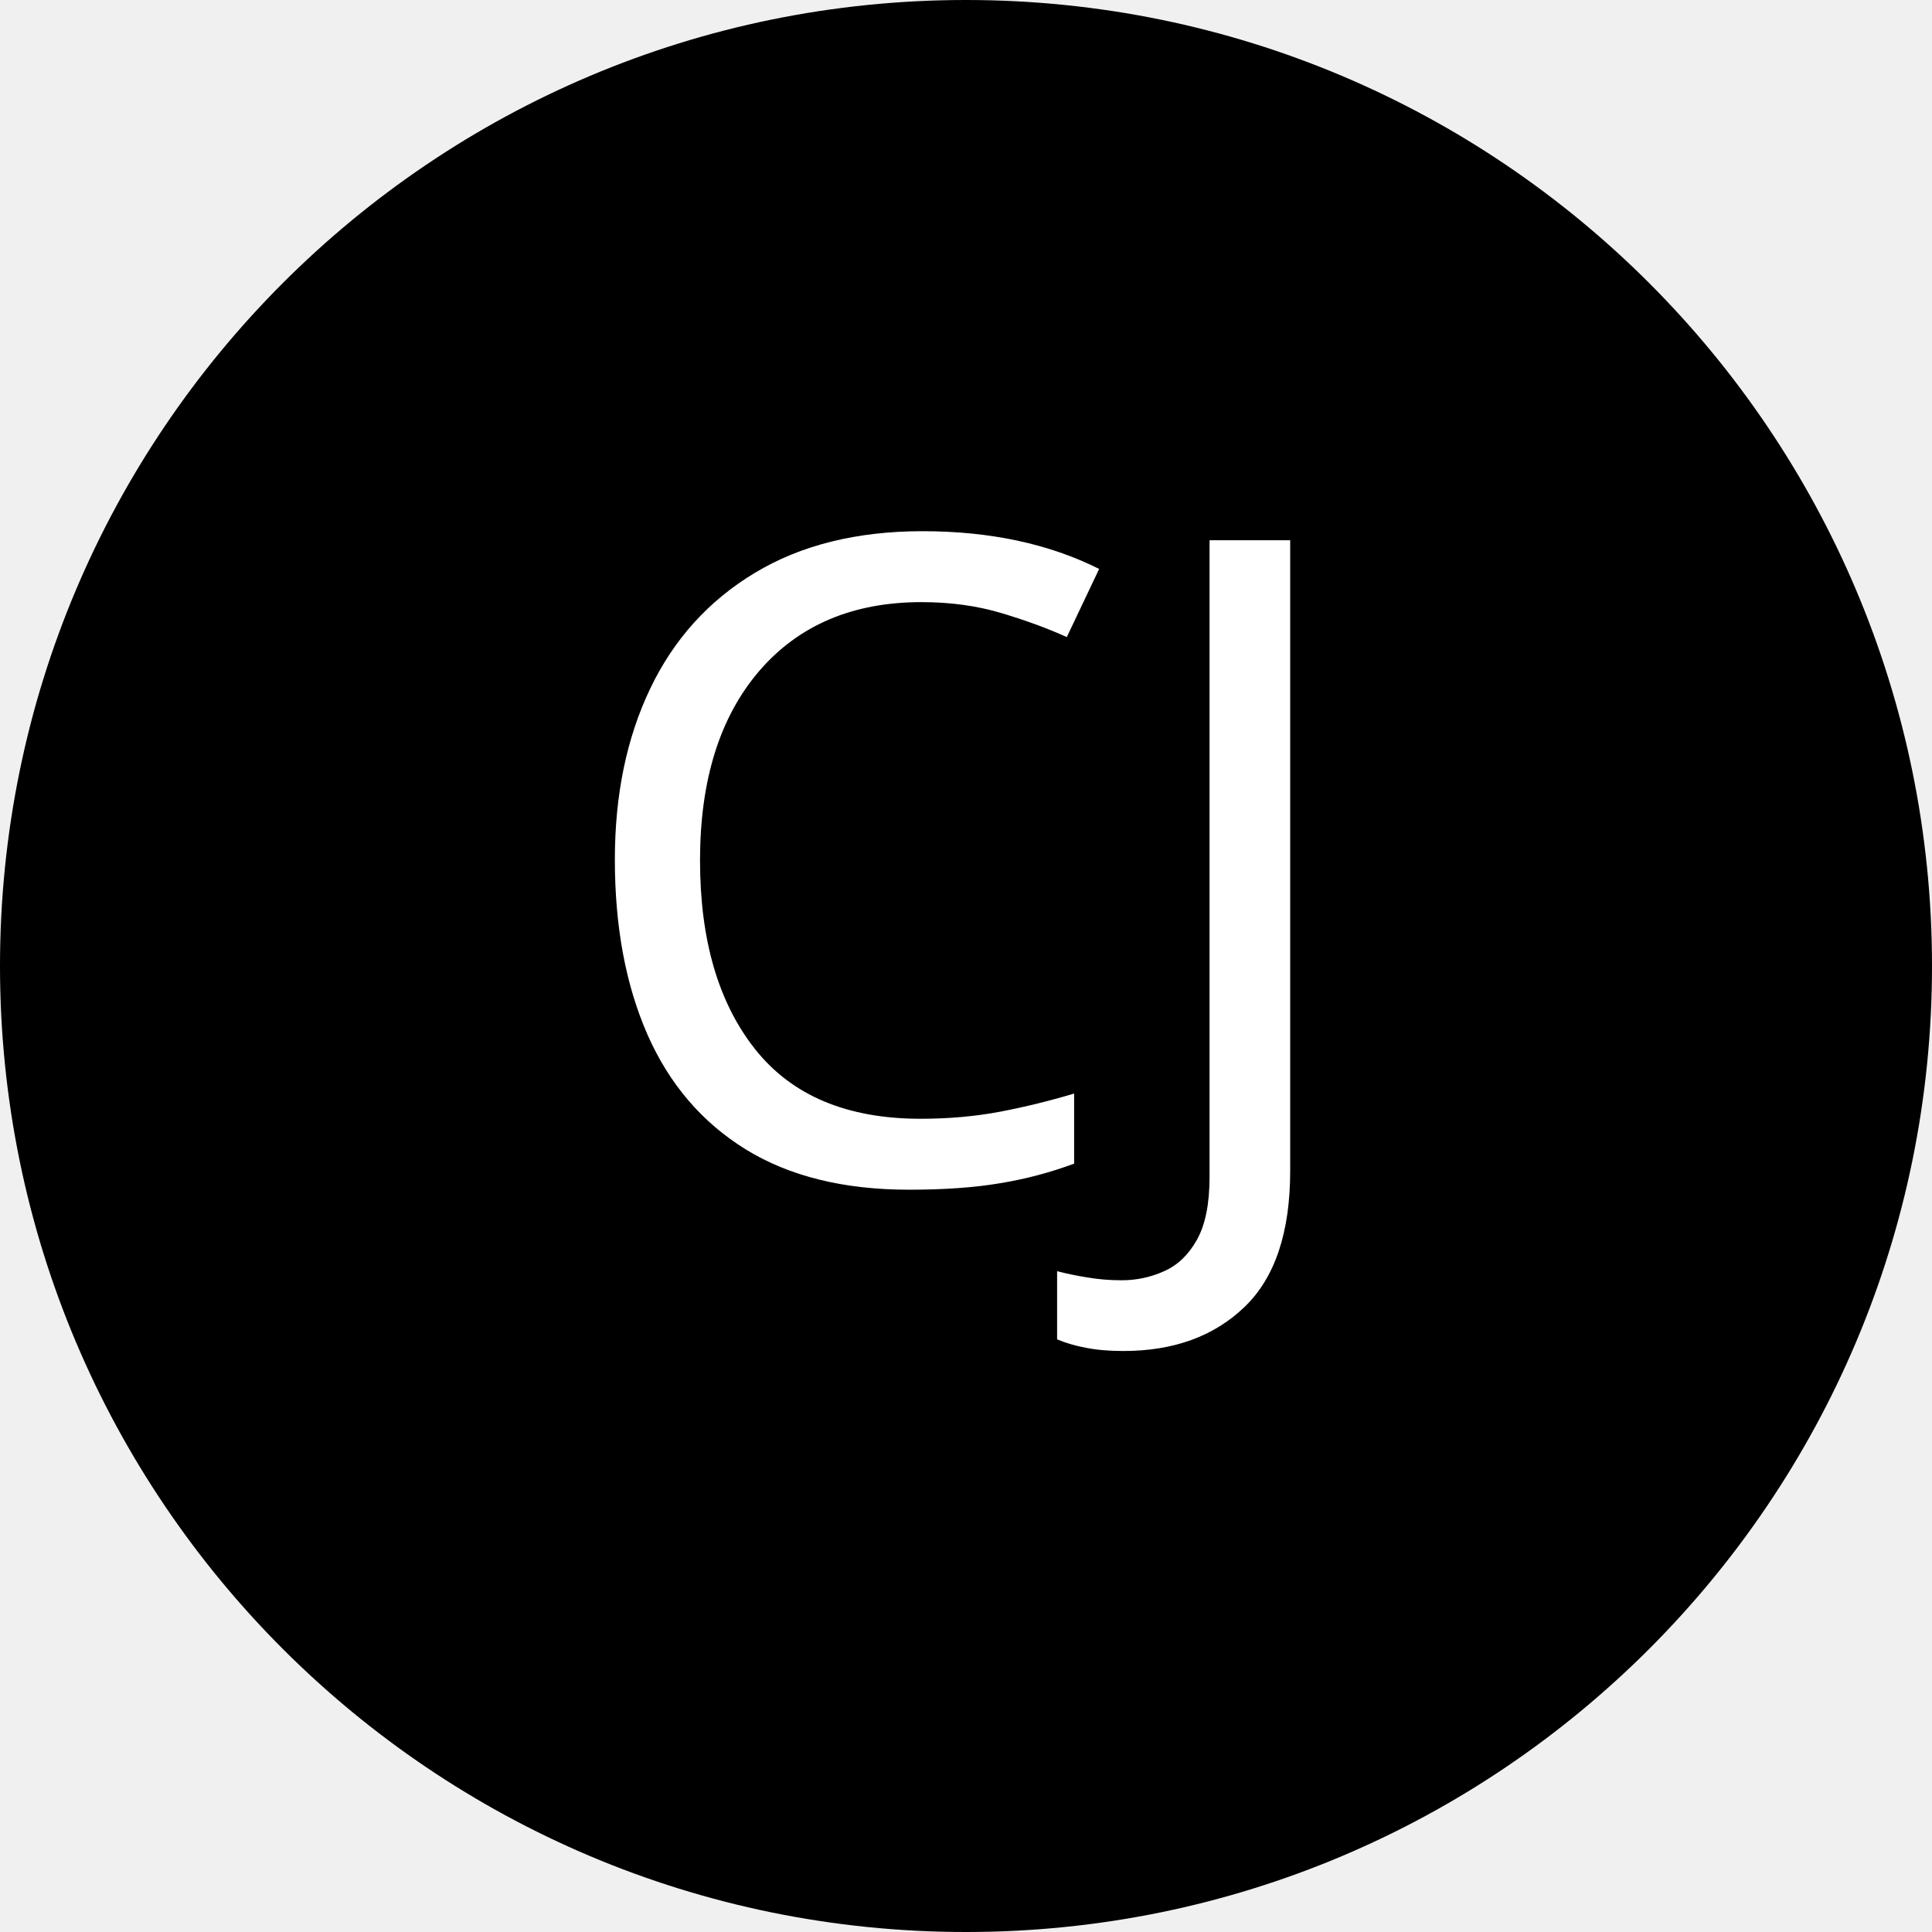
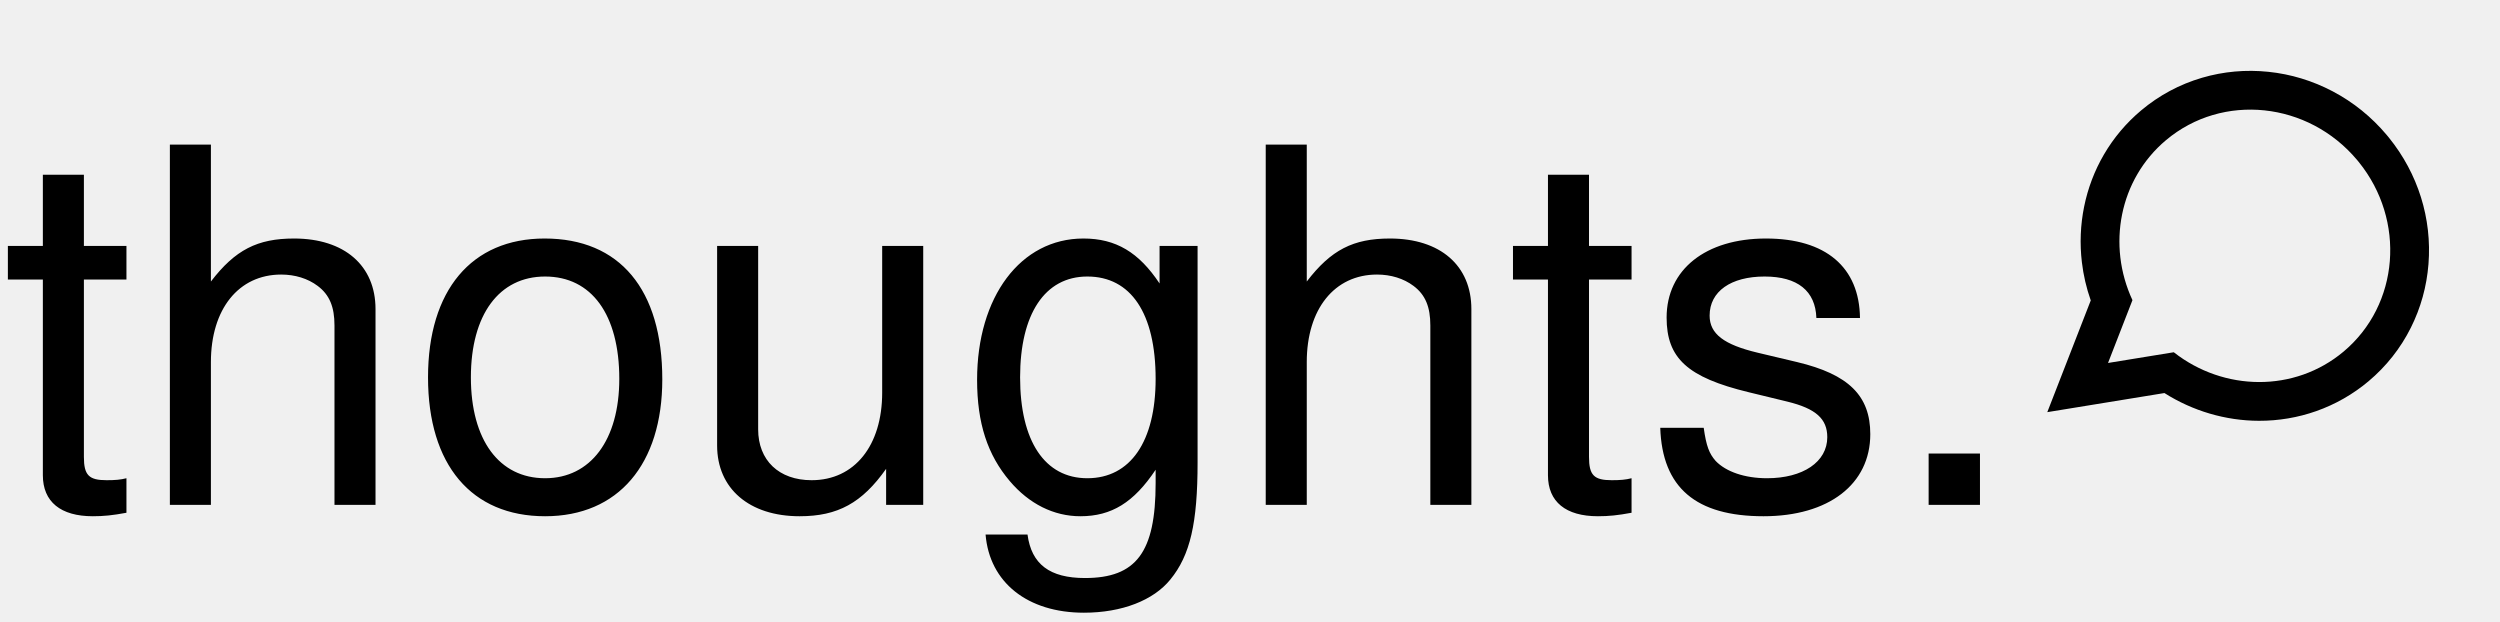
- <svg xmlns="http://www.w3.org/2000/svg" width="140" height="140" viewBox="0 0 140 140" fill="none">
-   <circle cx="70" cy="70" r="70" fill="#000000" />
-   <text x="50%" y="45%" dominant-baseline="middle" text-anchor="middle" font-family="system-ui" font-size="65" fill="white">CJ</text>
+ <svg xmlns="http://www.w3.org/2000/svg" width="257.95" height="64.094" viewBox="0 0 257.95 64.094">
+   <g id="Group_3" data-name="Group 3" transform="translate(-130 -1069.479)">
+     <text id="thoughts." transform="translate(342 1121.573)" font-size="51" font-family="Helvetica">
+       <tspan x="-211.905" y="0">thoughts.</tspan>
+     </text>
+     <g id="Group_2" data-name="Group 2" transform="translate(-67.689 1830.463) rotate(-129)">
+       <g id="Union_1" data-name="Union 1" transform="translate(273.427 772.669)" fill="none" stroke-linecap="round">
+         <path d="M13.19,24.959A13.9,13.9,0,0,1,24.162,11.3l3.411-5.97,3.45,6.039A13.862,13.862,0,0,1,41.674,24.461a14.016,14.016,0,0,1-14,14.024l-.261,0A14.006,14.006,0,0,1,13.19,24.959Z" stroke="none" />
+         <path d="M 27.412 38.487 C 27.499 38.487 27.586 38.486 27.673 38.485 C 35.539 38.347 41.808 32.069 41.675 24.461 C 41.564 18.134 37.062 12.881 31.024 11.37 L 27.573 5.332 L 24.162 11.302 C 17.778 12.759 13.076 18.359 13.19 24.959 C 13.322 32.482 19.664 38.488 27.412 38.487 M 27.411 42.487 C 22.631 42.487 18.113 40.697 14.69 37.445 C 13.01 35.848 11.679 33.982 10.735 31.897 C 9.752 29.727 9.233 27.417 9.191 25.029 C 9.155 22.933 9.491 20.873 10.19 18.906 C 10.863 17.012 11.854 15.253 13.137 13.677 C 15.305 11.013 18.227 9.004 21.498 7.902 L 27.573 -2.731 L 33.709 8.008 C 34.986 8.462 36.207 9.056 37.355 9.781 C 38.988 10.812 40.435 12.084 41.656 13.562 C 42.897 15.064 43.872 16.74 44.554 18.543 C 45.262 20.415 45.639 22.382 45.674 24.392 C 45.716 26.806 45.268 29.157 44.342 31.381 C 43.451 33.517 42.16 35.442 40.504 37.1 C 38.857 38.75 36.93 40.055 34.777 40.981 C 32.554 41.936 30.188 42.441 27.743 42.484 C 27.633 42.486 27.522 42.487 27.412 42.487 L 27.412 42.487 C 27.412 42.487 27.411 42.487 27.411 42.487 Z" stroke="none" fill="#000" />
+       </g>
+     </g>
+   </g>
</svg>
